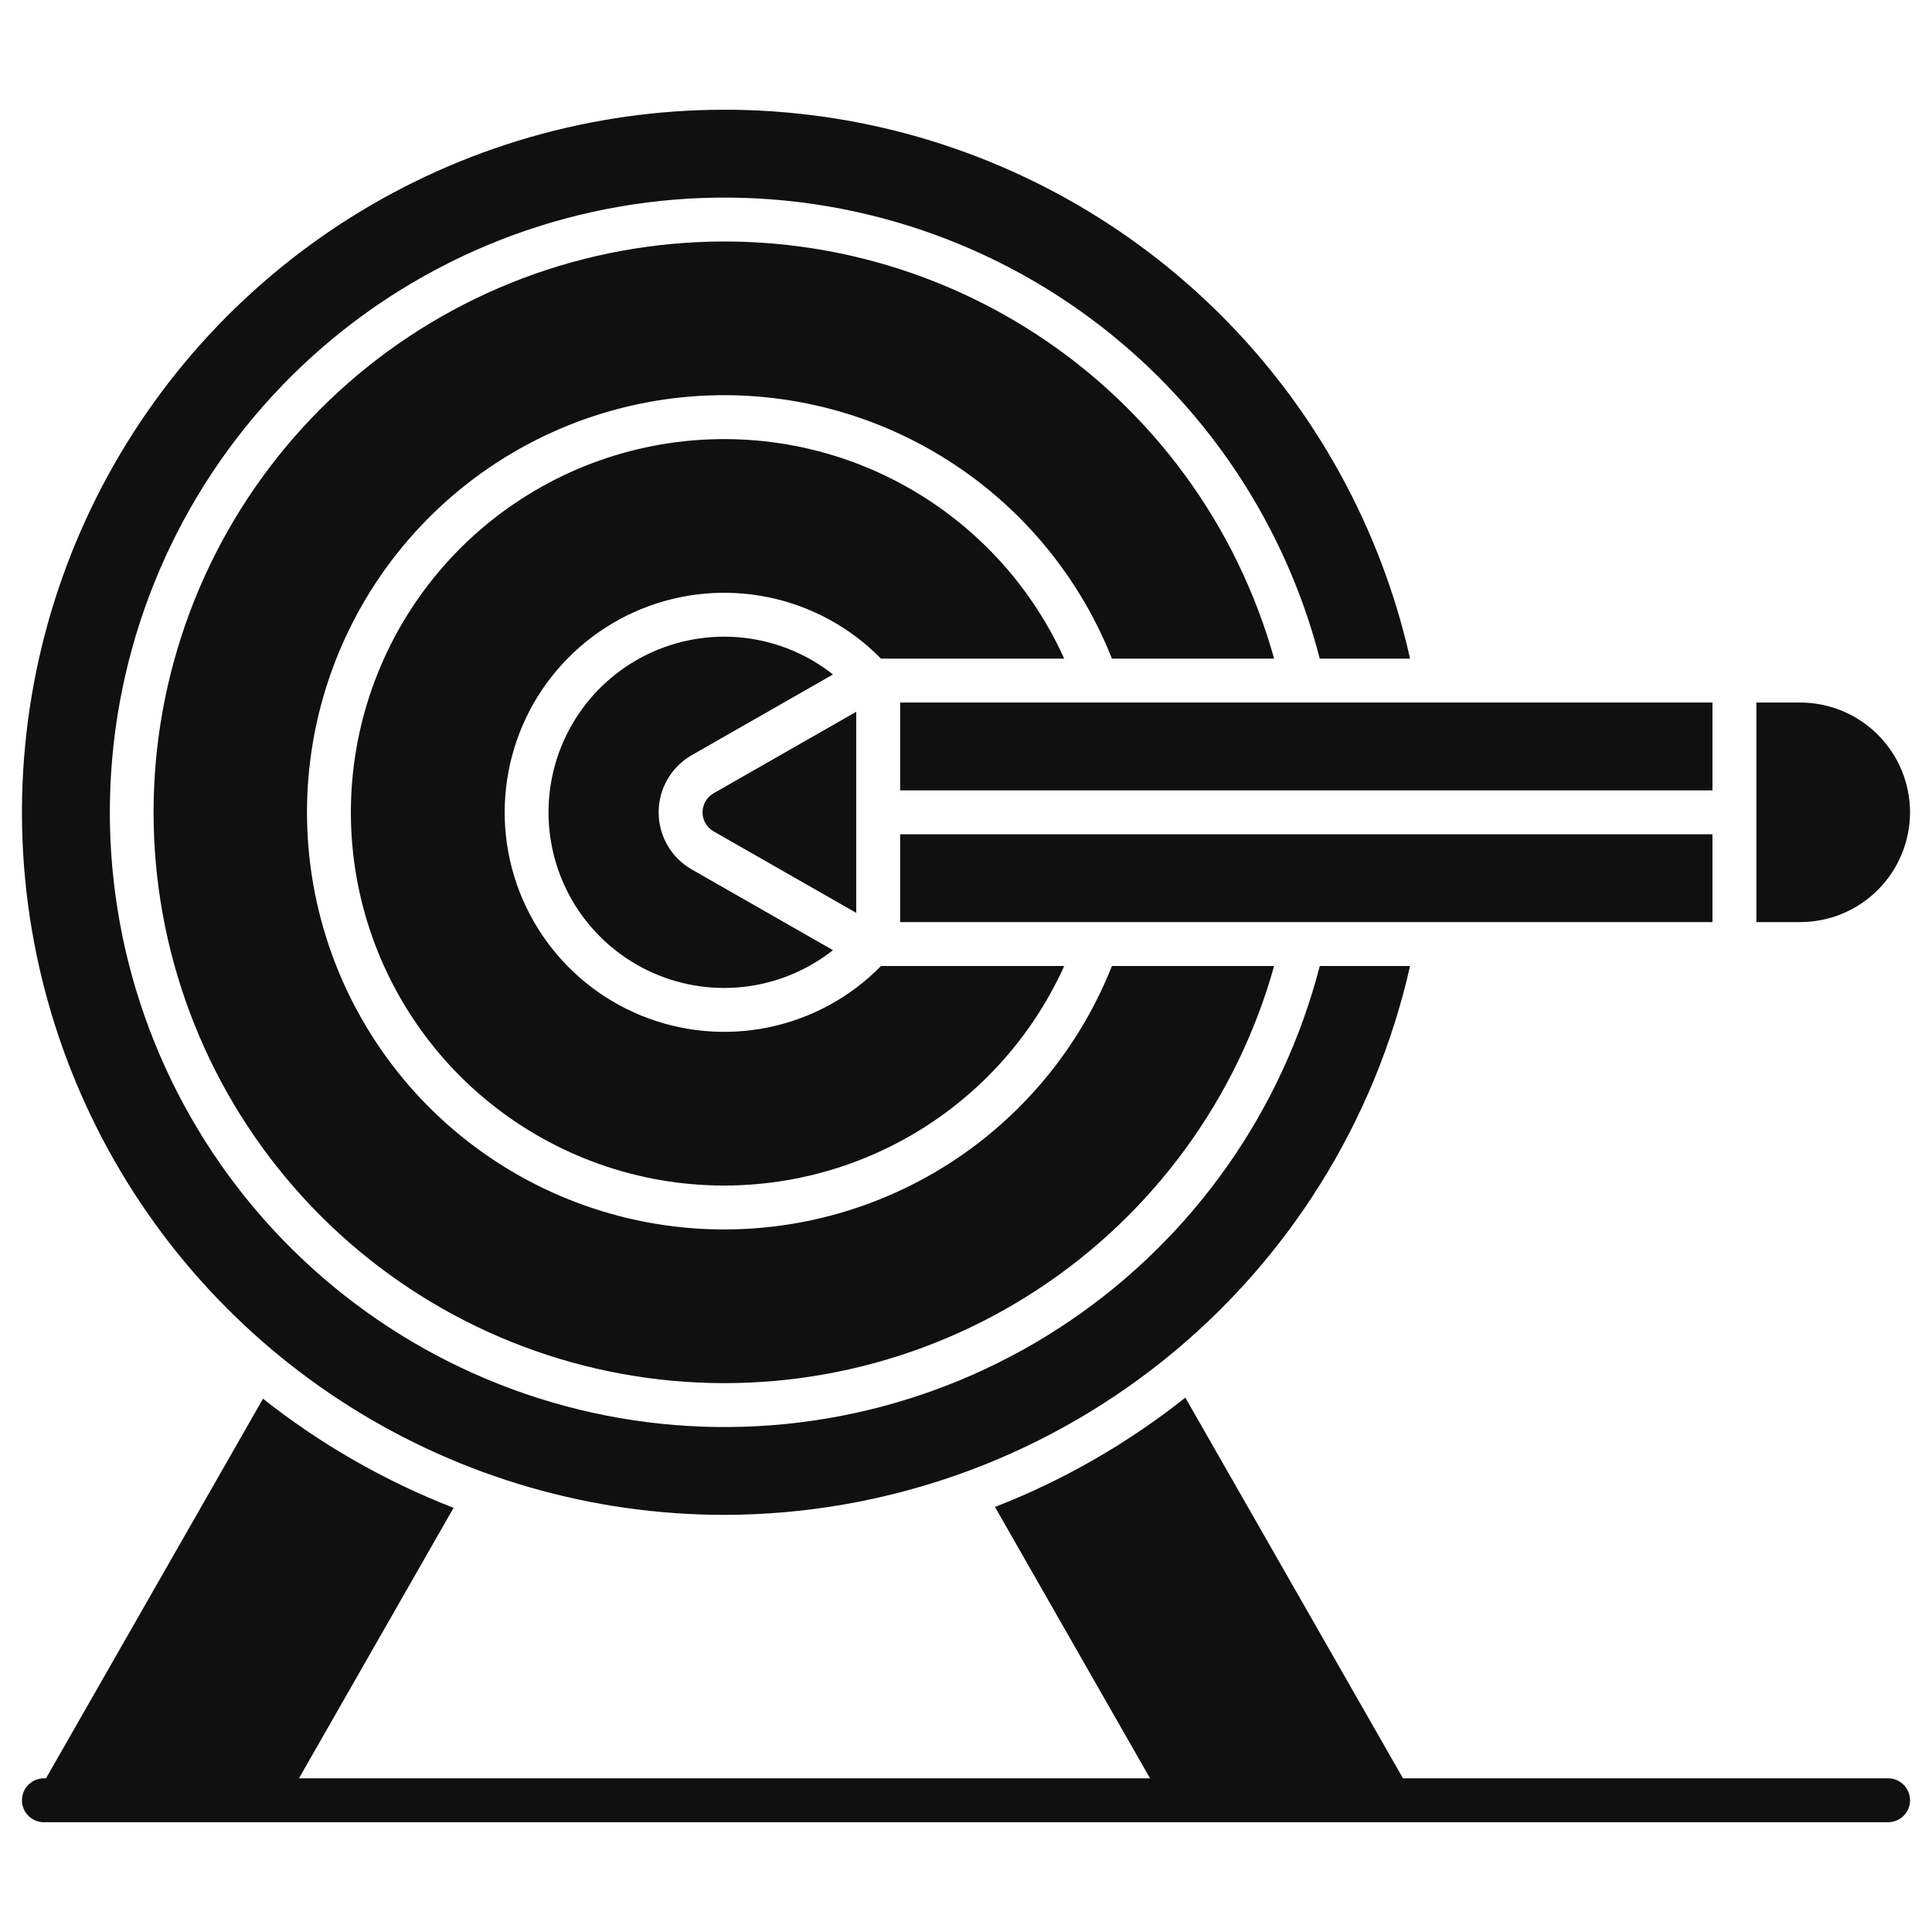
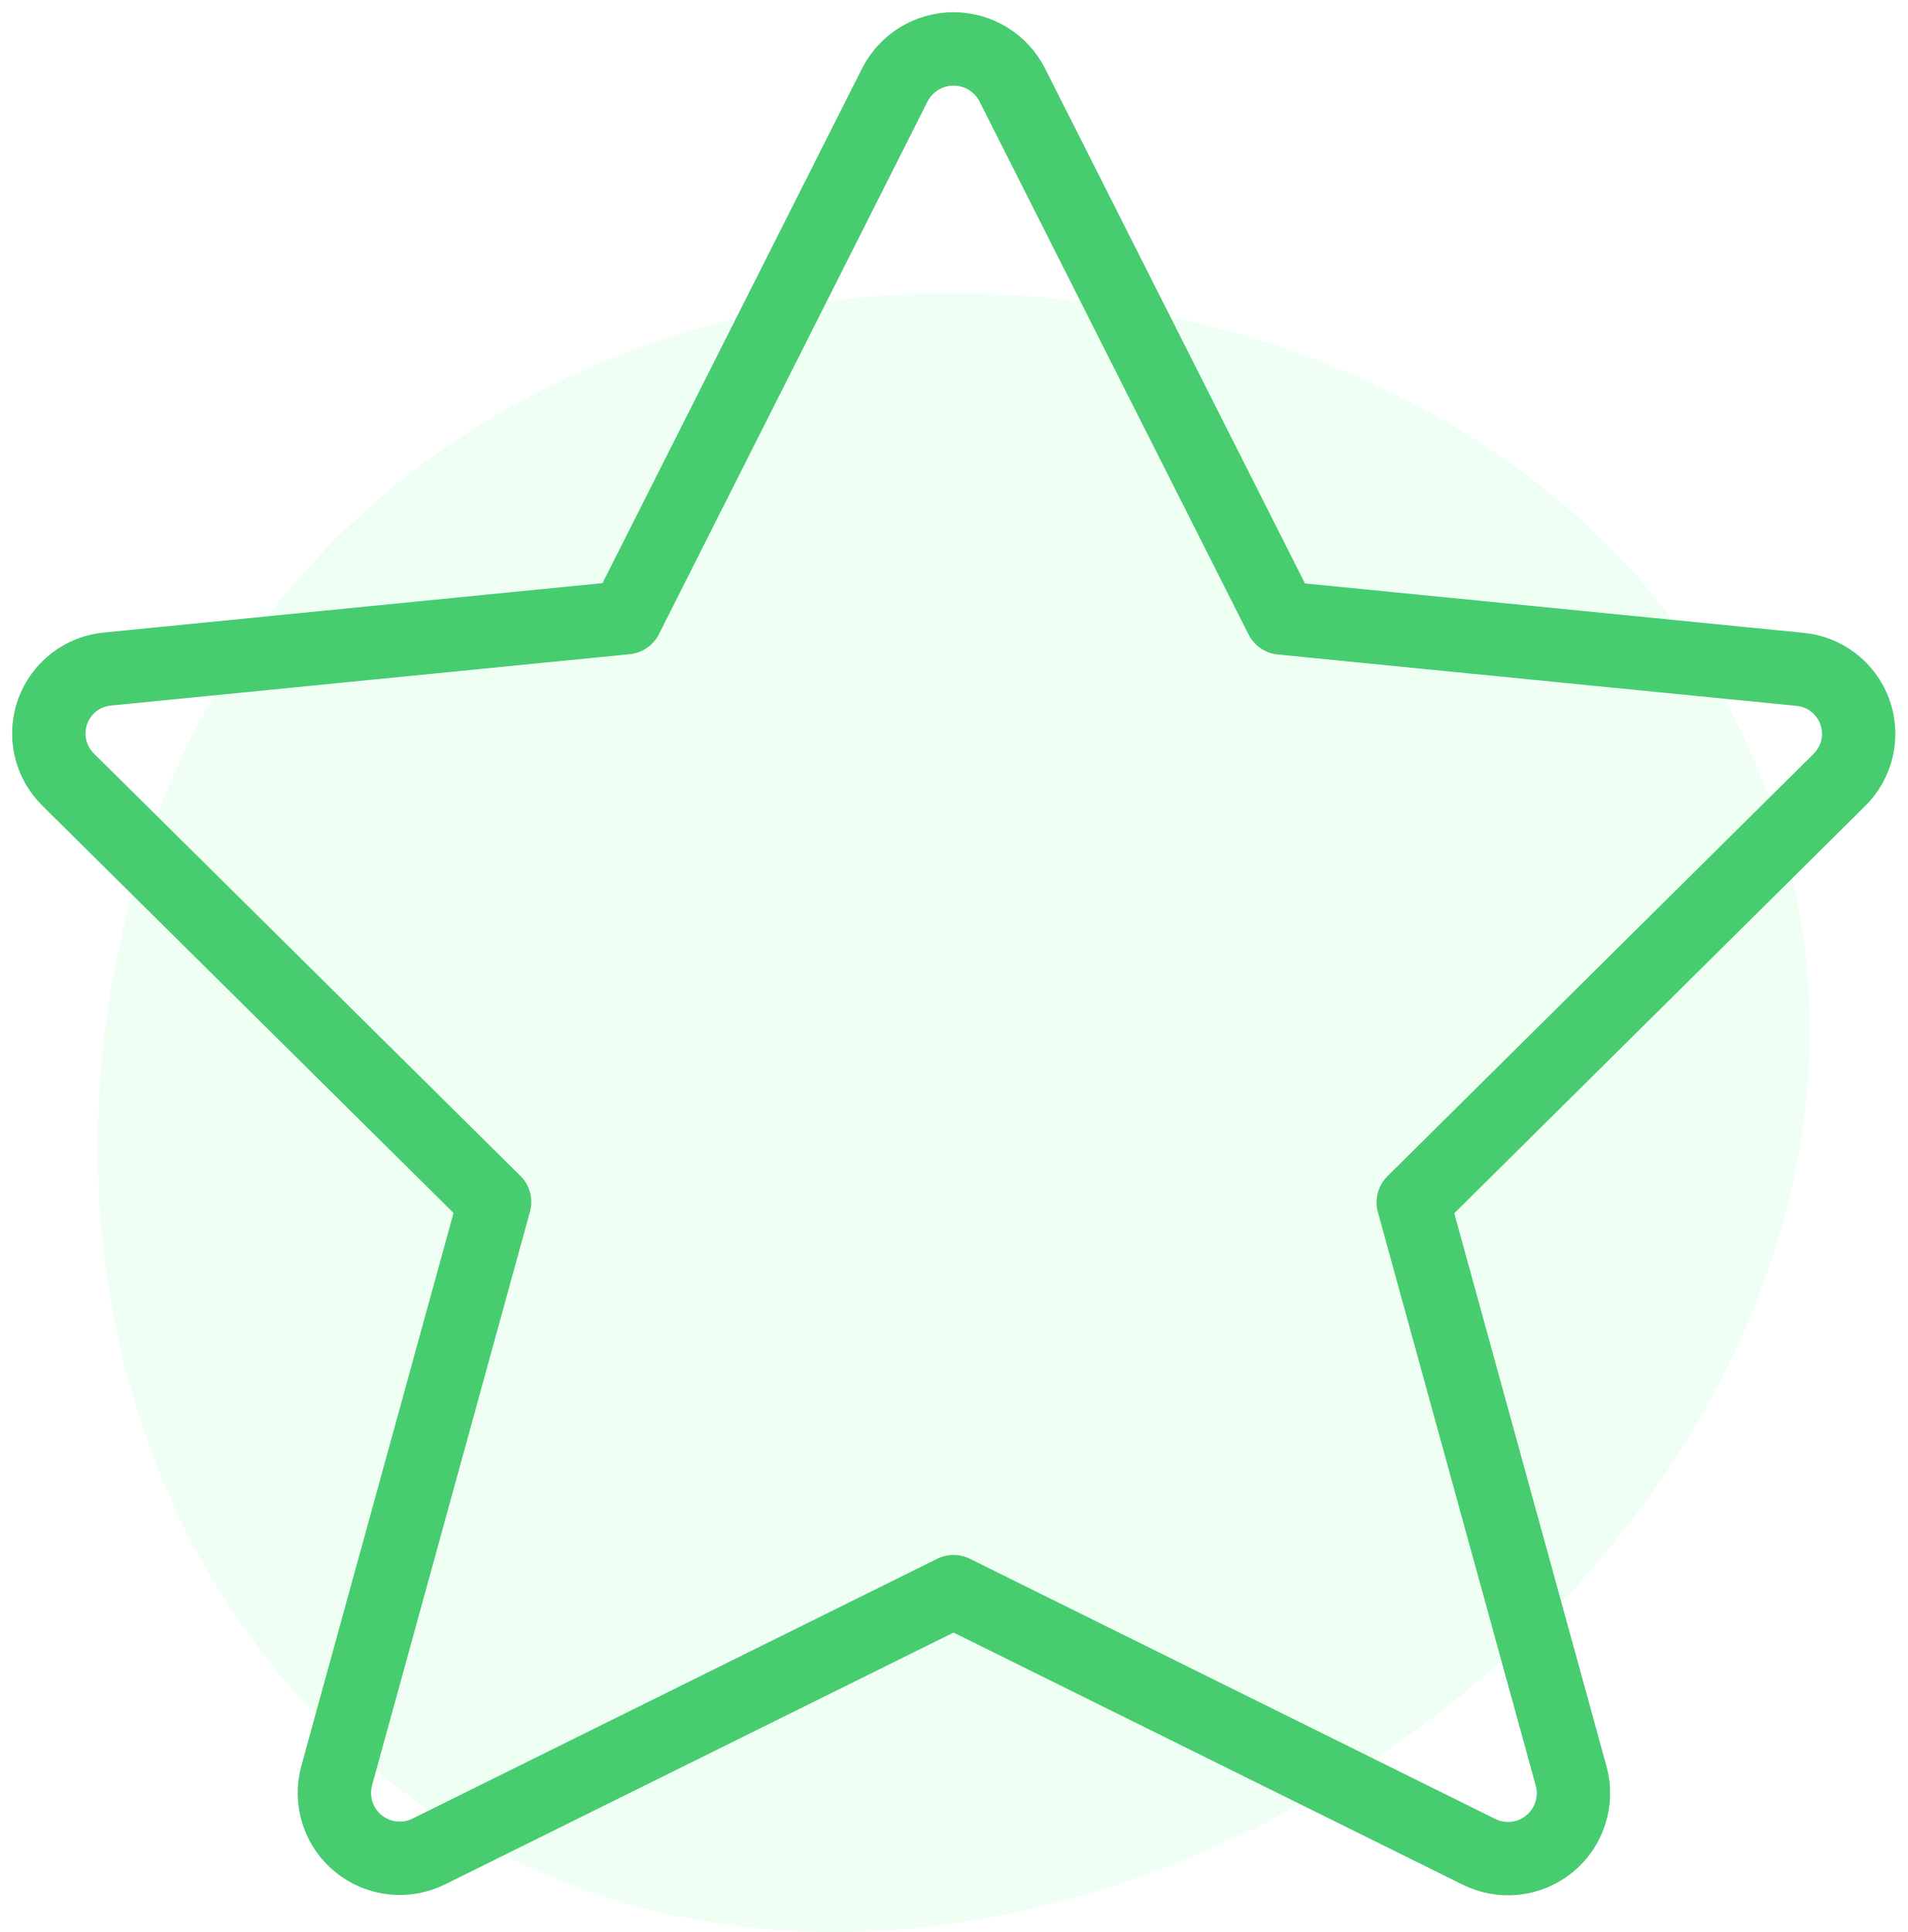
- <svg xmlns="http://www.w3.org/2000/svg" width="128" height="128" viewBox="0 0 128 128" fill="none">
-   <path d="M125.09 117.818H92.951L78.531 92.596C74.713 95.628 70.462 98.07 65.92 99.84L76.193 117.818H19.807L30.05 99.898C25.505 98.131 21.25 95.695 17.425 92.669L3.048 117.818H2.909C2.523 117.818 2.153 117.971 1.88 118.244C1.607 118.517 1.454 118.887 1.454 119.273C1.454 119.658 1.607 120.028 1.88 120.301C2.153 120.574 2.523 120.727 2.909 120.727H125.09C125.476 120.727 125.846 120.574 126.119 120.301C126.392 120.028 126.545 119.658 126.545 119.273C126.545 118.887 126.392 118.517 126.119 118.244C125.846 117.971 125.476 117.818 125.09 117.818Z" fill="#101010" />
-   <path d="M126.545 53.818C126.543 51.89 125.776 50.041 124.412 48.678C123.049 47.315 121.201 46.548 119.272 46.545H116.363V61.091H119.272C121.201 61.089 123.049 60.322 124.412 58.958C125.776 57.595 126.543 55.746 126.545 53.818Z" fill="#101010" />
-   <path d="M113.454 55.273H59.636V61.091H113.454V55.273Z" fill="#101010" />
-   <path d="M113.454 46.545H59.636V52.364H113.454V46.545Z" fill="#101010" />
-   <path d="M56.727 47.156L47.278 52.556C47.055 52.683 46.87 52.867 46.741 53.089C46.613 53.31 46.545 53.562 46.545 53.819C46.545 54.075 46.613 54.327 46.741 54.548C46.87 54.77 47.055 54.954 47.278 55.081L56.727 60.48V47.156Z" fill="#101010" />
-   <path d="M47.999 100.364C58.571 100.347 68.823 96.74 77.076 90.133C85.329 83.526 91.092 74.312 93.421 64H87.438C84.96 73.598 79.066 81.963 70.862 87.526C62.658 93.09 52.706 95.47 42.872 94.221C33.038 92.972 23.998 88.179 17.445 80.741C10.892 73.303 7.277 63.731 7.277 53.818C7.277 43.905 10.892 34.333 17.445 26.895C23.998 19.457 33.038 14.665 42.872 13.415C52.706 12.166 62.658 14.547 70.862 20.11C79.066 25.674 84.96 34.038 87.438 43.636H93.421C91.503 35.079 87.207 27.238 81.027 21.016C74.847 14.794 67.036 10.444 58.492 8.467C49.948 6.491 41.02 6.968 32.735 9.844C24.451 12.72 17.148 17.878 11.666 24.724C6.185 31.569 2.749 39.824 1.755 48.536C0.76 57.249 2.247 66.066 6.044 73.971C9.841 81.875 15.793 88.547 23.216 93.216C30.639 97.886 39.23 100.363 47.999 100.364Z" fill="#101010" />
-   <path d="M70.507 43.636C68.179 38.484 64.156 34.286 59.108 31.74C54.06 29.194 48.292 28.455 42.766 29.645C37.239 30.836 32.287 33.885 28.735 38.283C25.183 42.682 23.246 48.165 23.246 53.818C23.246 59.472 25.183 64.954 28.735 69.353C32.287 73.751 37.239 76.8 42.766 77.991C48.292 79.181 54.06 78.442 59.108 75.897C64.156 73.351 68.179 69.152 70.507 64H58.369C56.346 66.063 53.755 67.478 50.926 68.062C48.096 68.647 45.157 68.376 42.482 67.284C39.807 66.192 37.519 64.328 35.907 61.929C34.296 59.531 33.436 56.707 33.436 53.818C33.436 50.929 34.296 48.105 35.907 45.707C37.519 43.309 39.807 41.444 42.482 40.352C45.157 39.26 48.096 38.989 50.926 39.574C53.755 40.159 56.346 41.573 58.369 43.636H70.507Z" fill="#101010" />
-   <path d="M84.414 43.636C81.953 34.834 76.388 27.221 68.747 22.204C61.107 17.188 51.908 15.109 42.853 16.351C33.798 17.593 25.499 22.072 19.492 28.96C13.484 35.848 10.174 44.678 10.174 53.818C10.174 62.958 13.484 71.789 19.492 78.677C25.499 85.564 33.798 90.044 42.853 91.286C51.908 92.528 61.107 90.448 68.747 85.432C76.388 80.416 81.953 72.802 84.414 64H73.668C71.299 69.978 66.919 74.943 61.283 78.039C55.648 81.136 49.109 82.17 42.792 80.964C36.476 79.758 30.778 76.388 26.68 71.433C22.581 66.478 20.339 60.248 20.339 53.818C20.339 47.388 22.581 41.159 26.68 36.204C30.778 31.249 36.476 27.878 42.792 26.672C49.109 25.466 55.648 26.5 61.283 29.597C66.919 32.694 71.299 37.658 73.668 43.636H84.414Z" fill="#101010" />
-   <path d="M45.836 50.028L55.187 44.685C53.472 43.331 51.41 42.487 49.237 42.25C47.064 42.014 44.869 42.394 42.902 43.346C40.935 44.3 39.276 45.787 38.116 47.639C36.955 49.491 36.34 51.633 36.34 53.818C36.34 56.004 36.955 58.145 38.116 59.997C39.276 61.849 40.935 63.337 42.902 64.29C44.869 65.243 47.064 65.623 49.237 65.386C51.41 65.149 53.472 64.305 55.187 62.951L45.834 57.606C45.166 57.225 44.611 56.673 44.225 56.008C43.839 55.342 43.636 54.586 43.636 53.817C43.636 53.048 43.84 52.292 44.226 51.627C44.612 50.961 45.168 50.41 45.836 50.028Z" fill="#101010" />
+ <svg xmlns="http://www.w3.org/2000/svg" width="78" height="79" viewBox="0 0 78 79" fill="none">
+   <path fill-rule="evenodd" clip-rule="evenodd" d="M38.456 12.002C53.342 11.866 67.997 19.37 72.61 33.426C77.234 47.517 69.82 62.105 57.766 70.842C45.62 79.646 29.274 82.403 17.063 73.689C4.677 64.85 1.216 48.355 6.183 34.034C10.882 20.482 24.024 12.134 38.456 12.002Z" fill="#EFFFF4" />
+   <path d="M41.389 3.466L52.394 25.269L73.575 27.367C74.079 27.409 74.561 27.594 74.963 27.902C75.365 28.209 75.671 28.625 75.844 29.1C76.017 29.576 76.05 30.091 75.939 30.584C75.829 31.078 75.579 31.53 75.22 31.886L57.788 49.163L64.251 72.64C64.383 73.138 64.369 73.663 64.209 74.153C64.05 74.643 63.752 75.077 63.352 75.401C62.953 75.726 62.467 75.929 61.955 75.984C61.443 76.04 60.926 75.946 60.465 75.715L38.992 65.082L17.547 75.702C17.087 75.933 16.57 76.027 16.058 75.971C15.545 75.916 15.06 75.713 14.66 75.388C14.26 75.064 13.963 74.63 13.803 74.14C13.644 73.65 13.63 73.125 13.762 72.627L20.225 49.15L2.78 31.873C2.421 31.517 2.171 31.065 2.06 30.571C1.95 30.078 1.983 29.562 2.156 29.087C2.329 28.611 2.634 28.196 3.036 27.888C3.439 27.581 3.92 27.396 4.424 27.354L25.605 25.256L36.594 3.466C36.82 3.025 37.163 2.654 37.586 2.396C38.01 2.137 38.496 2 38.992 2C39.487 2 39.974 2.137 40.397 2.396C40.82 2.654 41.163 3.025 41.389 3.466V3.466Z" stroke="#47CD70" stroke-width="3" stroke-linecap="round" stroke-linejoin="round" />
</svg>
